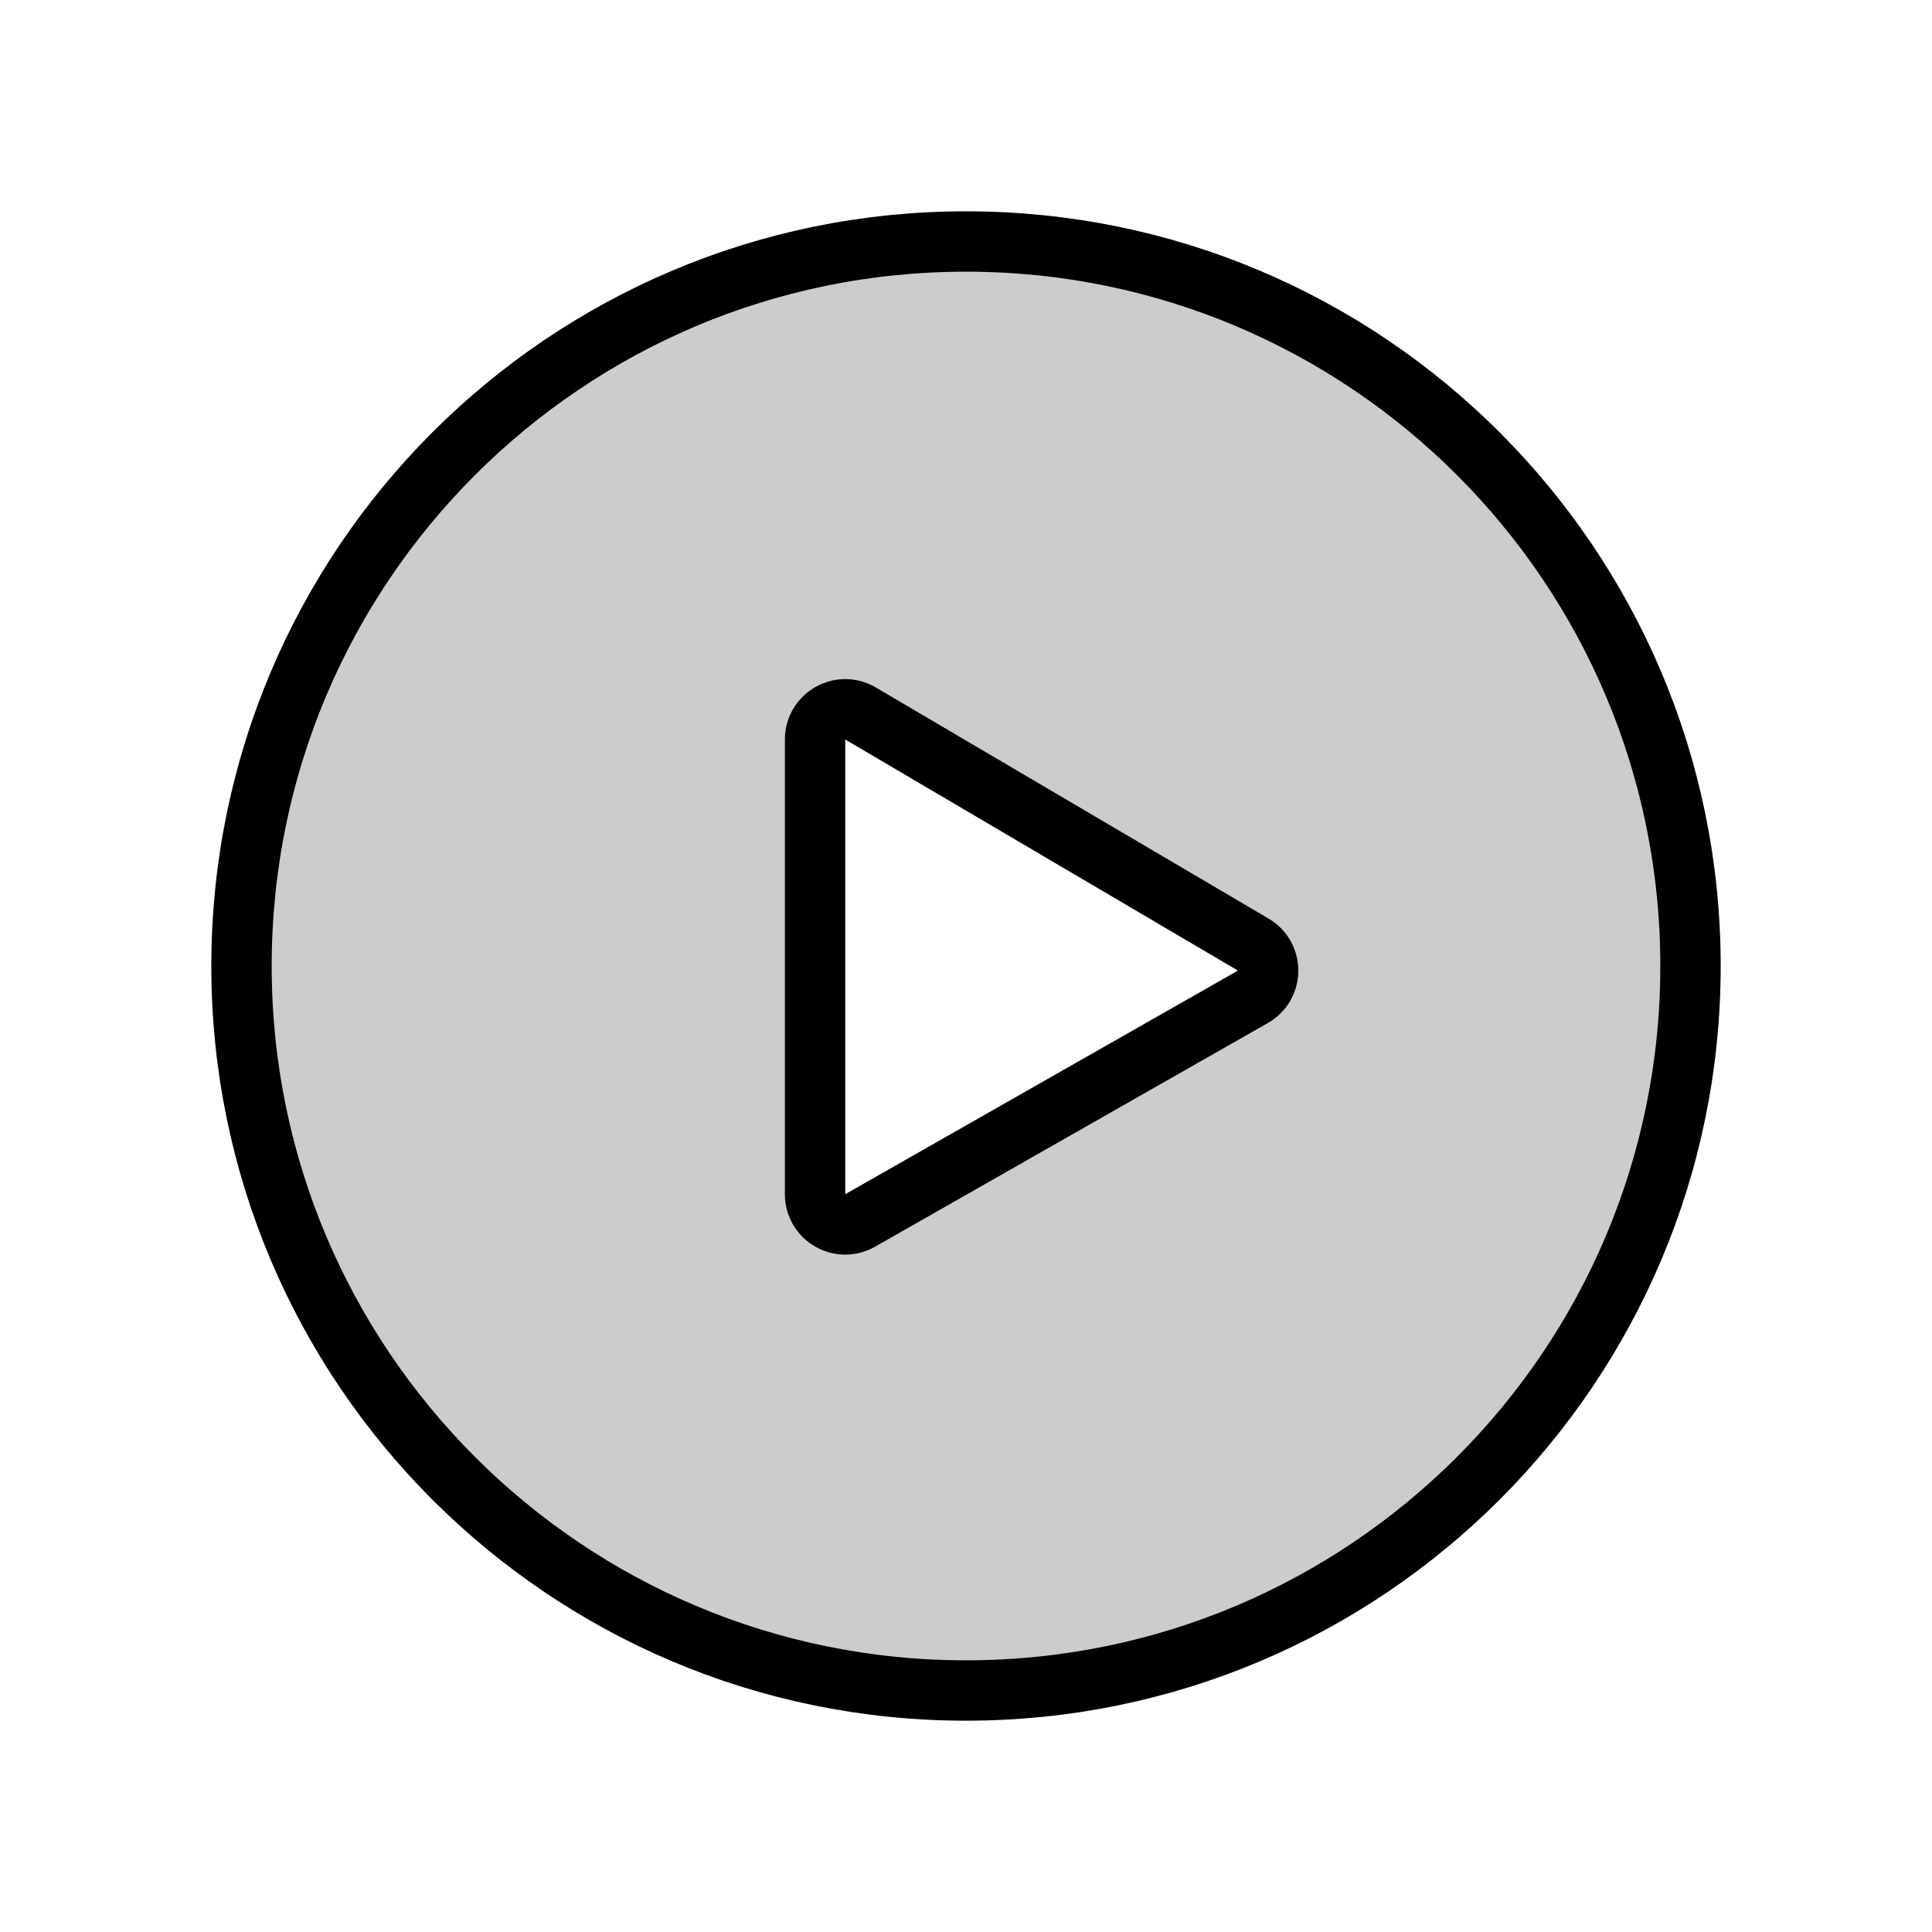
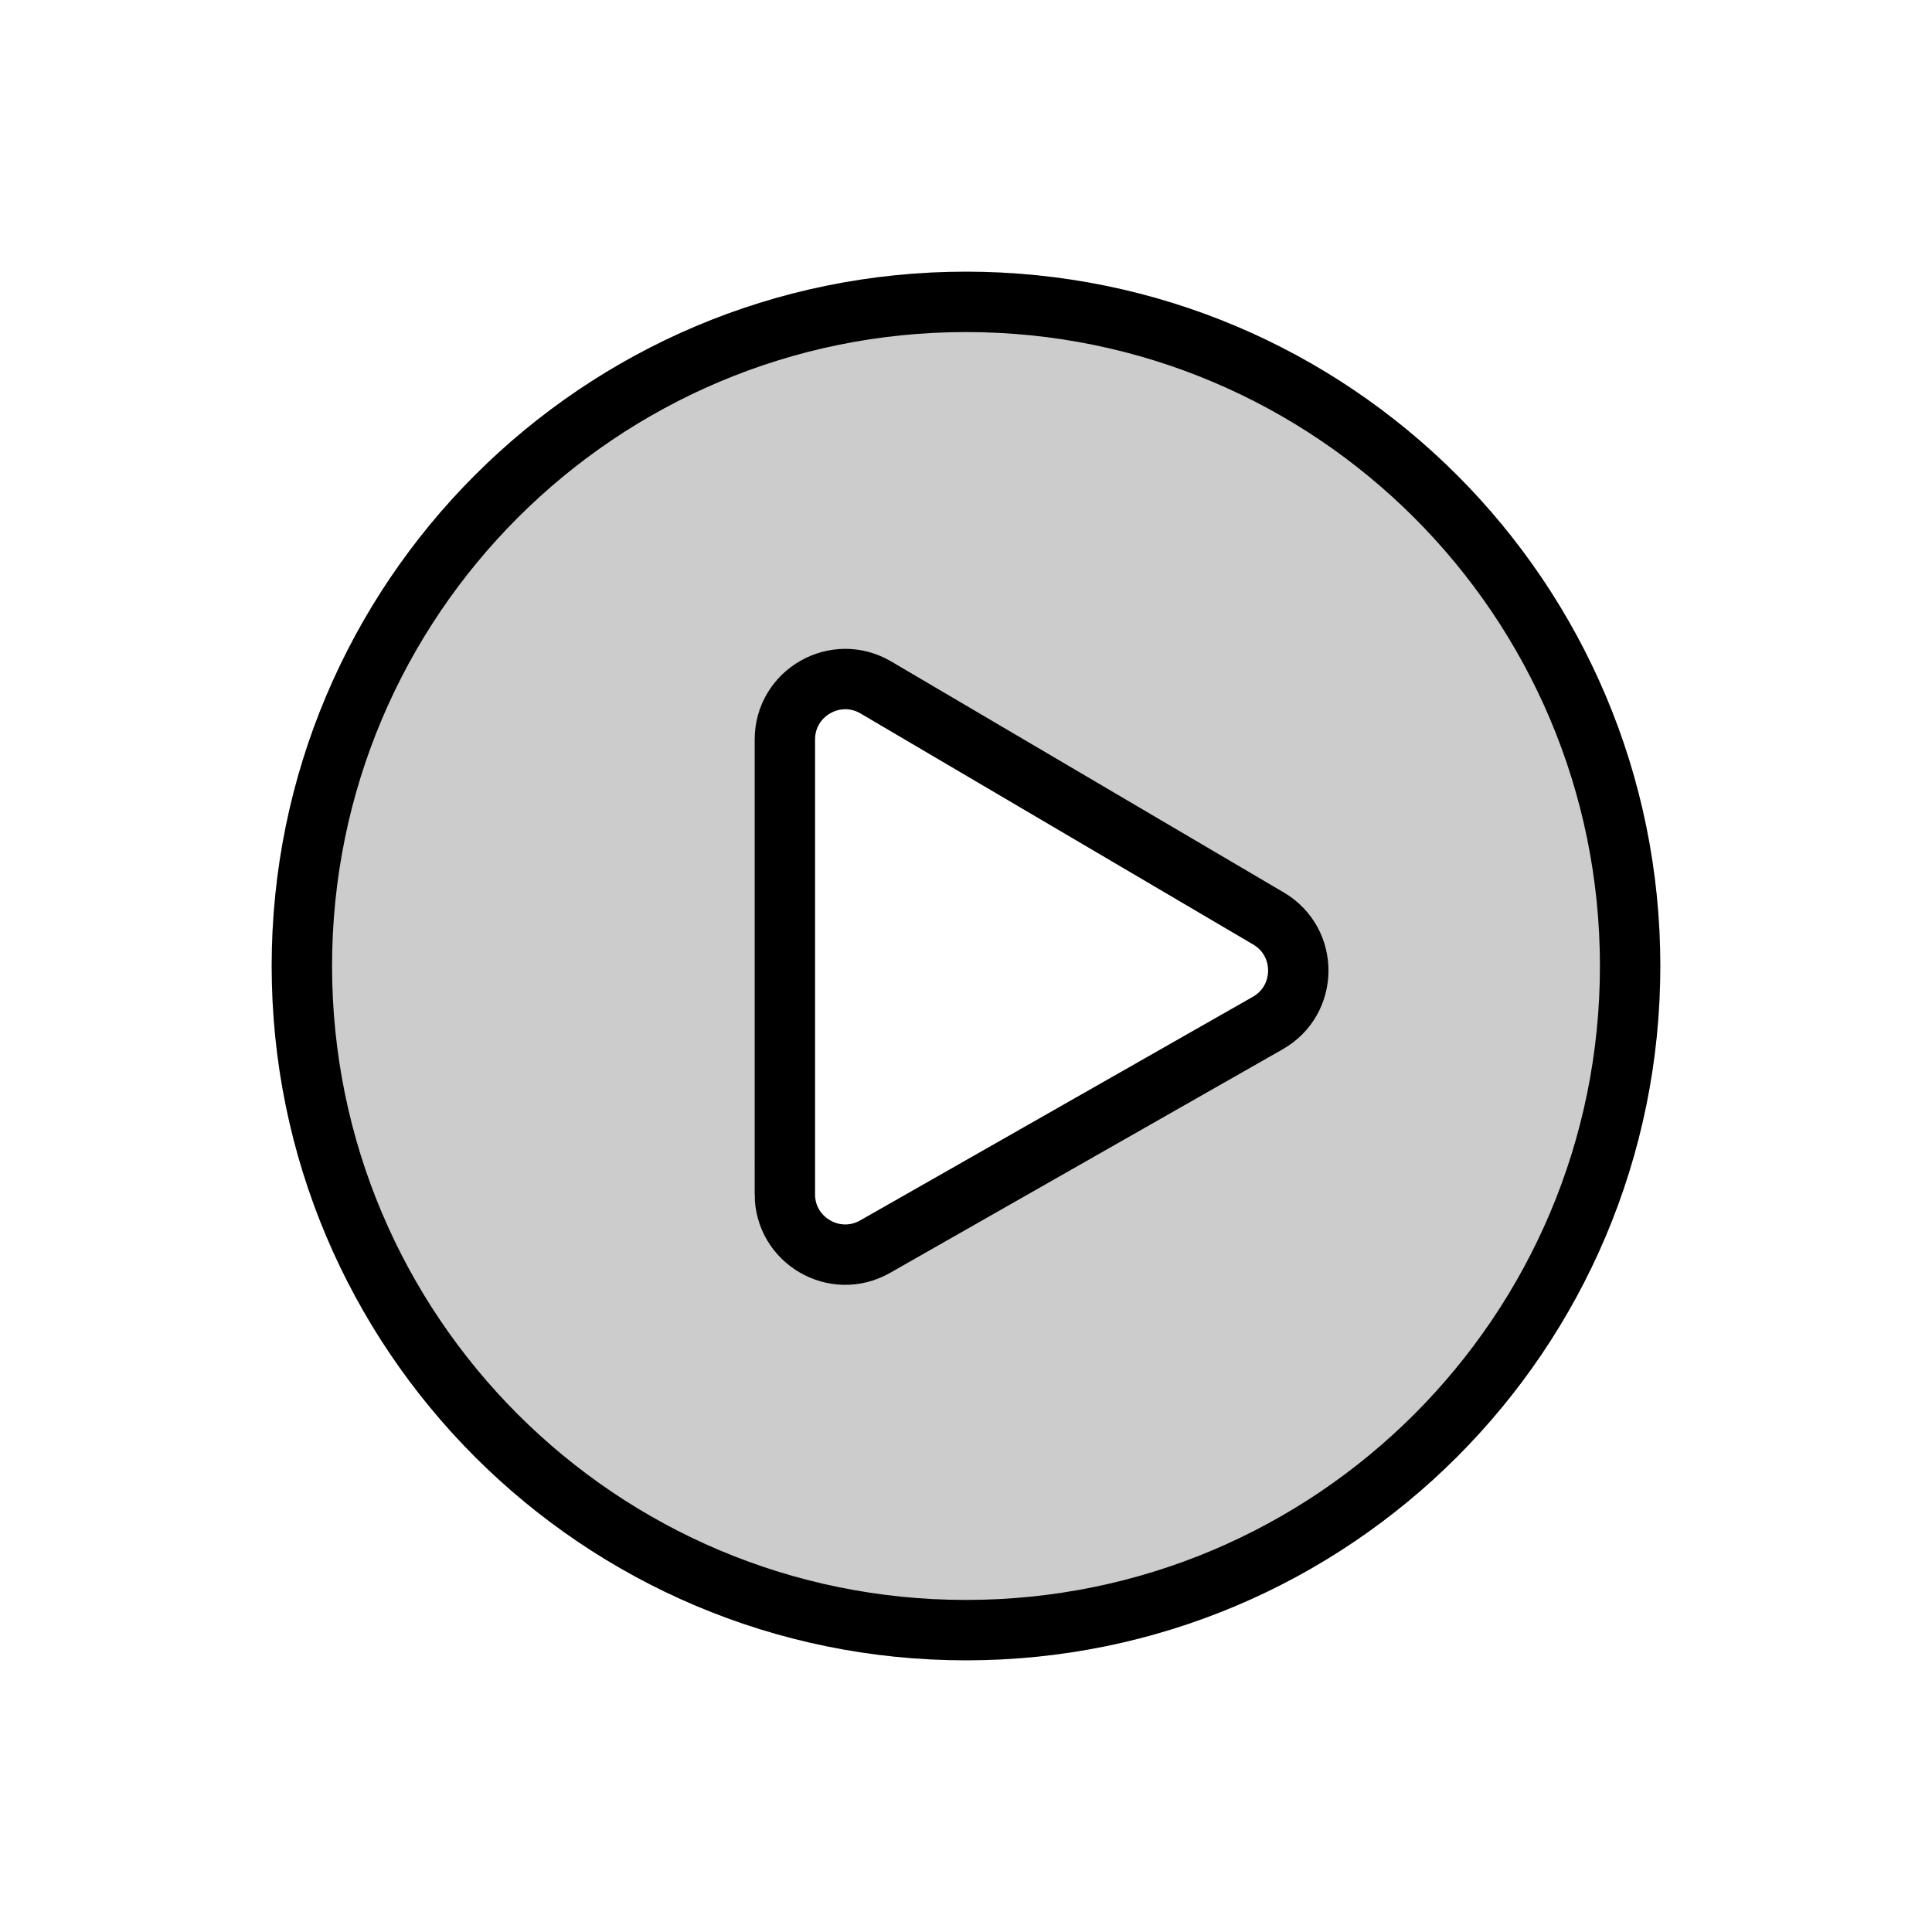
- <svg xmlns="http://www.w3.org/2000/svg" viewBox="0 0 64 64">
-   <path fill="currentColor" fill-opacity=".2" stroke="currentColor" stroke-width="2" d="M32,56 C45.255,56 56,45.255 56,32 C56,18.745 45.255,8 32,8 C18.745,8 8,18.745 8,32 C8,45.255 18.745,56 32,56 Z M27,39.559 L27,24.497 C27,23.724 27.84,23.243 28.507,23.636 L41.515,31.29 C42.178,31.68 42.171,32.641 41.503,33.021 L28.495,40.428 C27.828,40.808 27,40.327 27,39.559 Z" />
+ <svg xmlns="http://www.w3.org/2000/svg" fill="none" height="64" viewBox="0 0 64 64" width="64">
+   <path clip-rule="evenodd" d="m32 55c12.703 0 23-10.297 23-23s-10.297-23-23-23-23 10.297-23 23 10.297 23 23 23zm-6-30.503v15.062c0 1.534 1.656 2.497 2.99 1.738l13.008-7.408c1.336-.761 1.35-2.682.025-3.462l-13.008-7.654c-1.333-.784-3.014.177-3.014 1.724z" fill="currentColor" fill-opacity=".2" fill-rule="evenodd" />
+   <g stroke="currentColor" stroke-width="2">
+     <circle cx="32" cy="32" r="22" />
+     <path d="m26 39.559v-15.062c0-1.547 1.681-2.508 3.014-1.724l13.008 7.654c1.325.78 1.311 2.701-.025 3.462l-13.008 7.408c-1.333.759-2.99-.204-2.99-1.738z" />
+   </g>
</svg>
